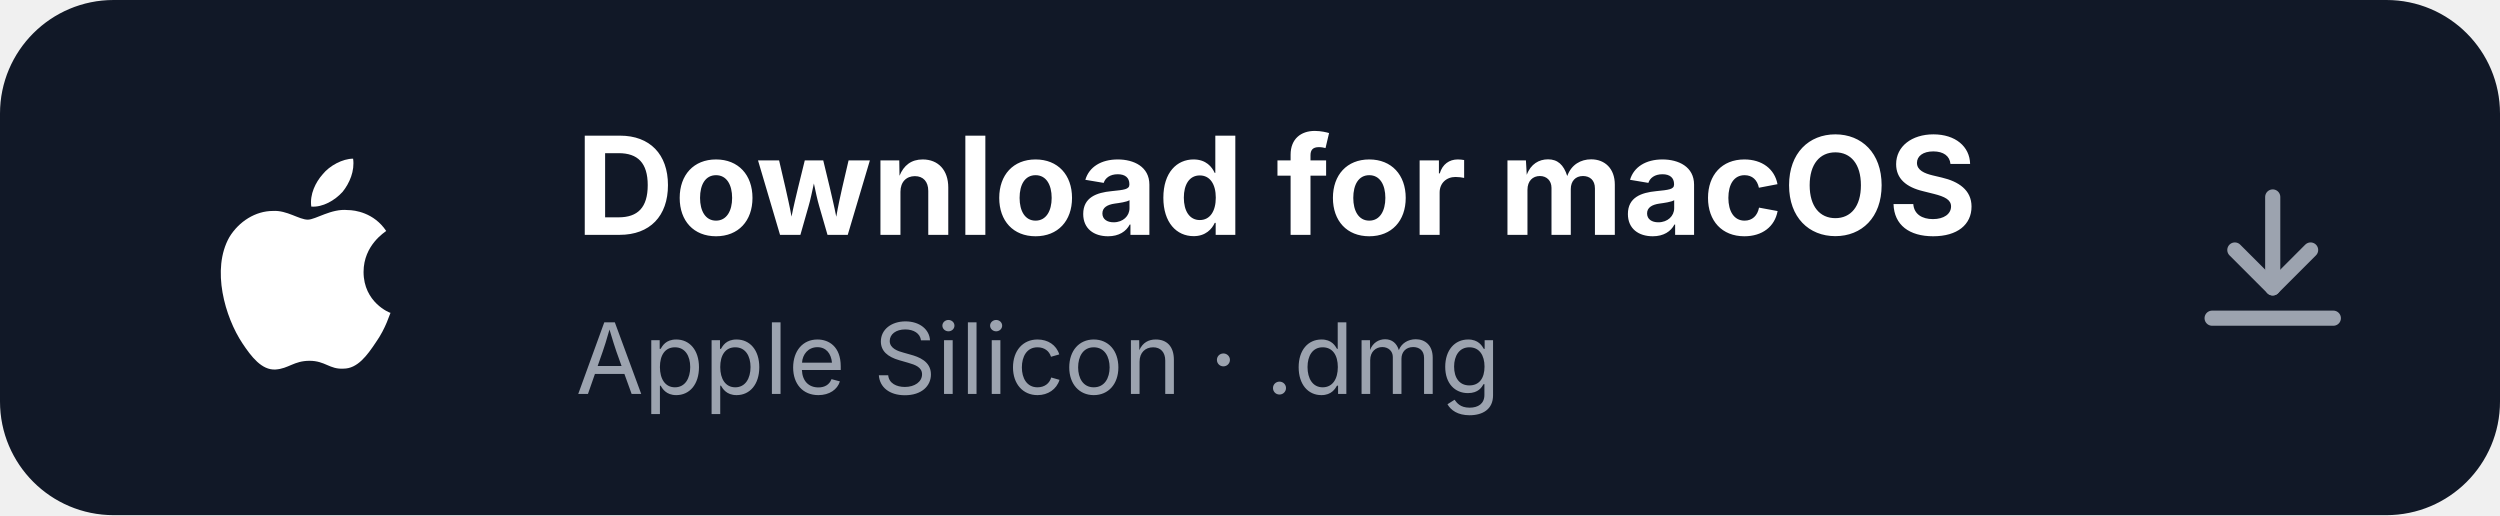
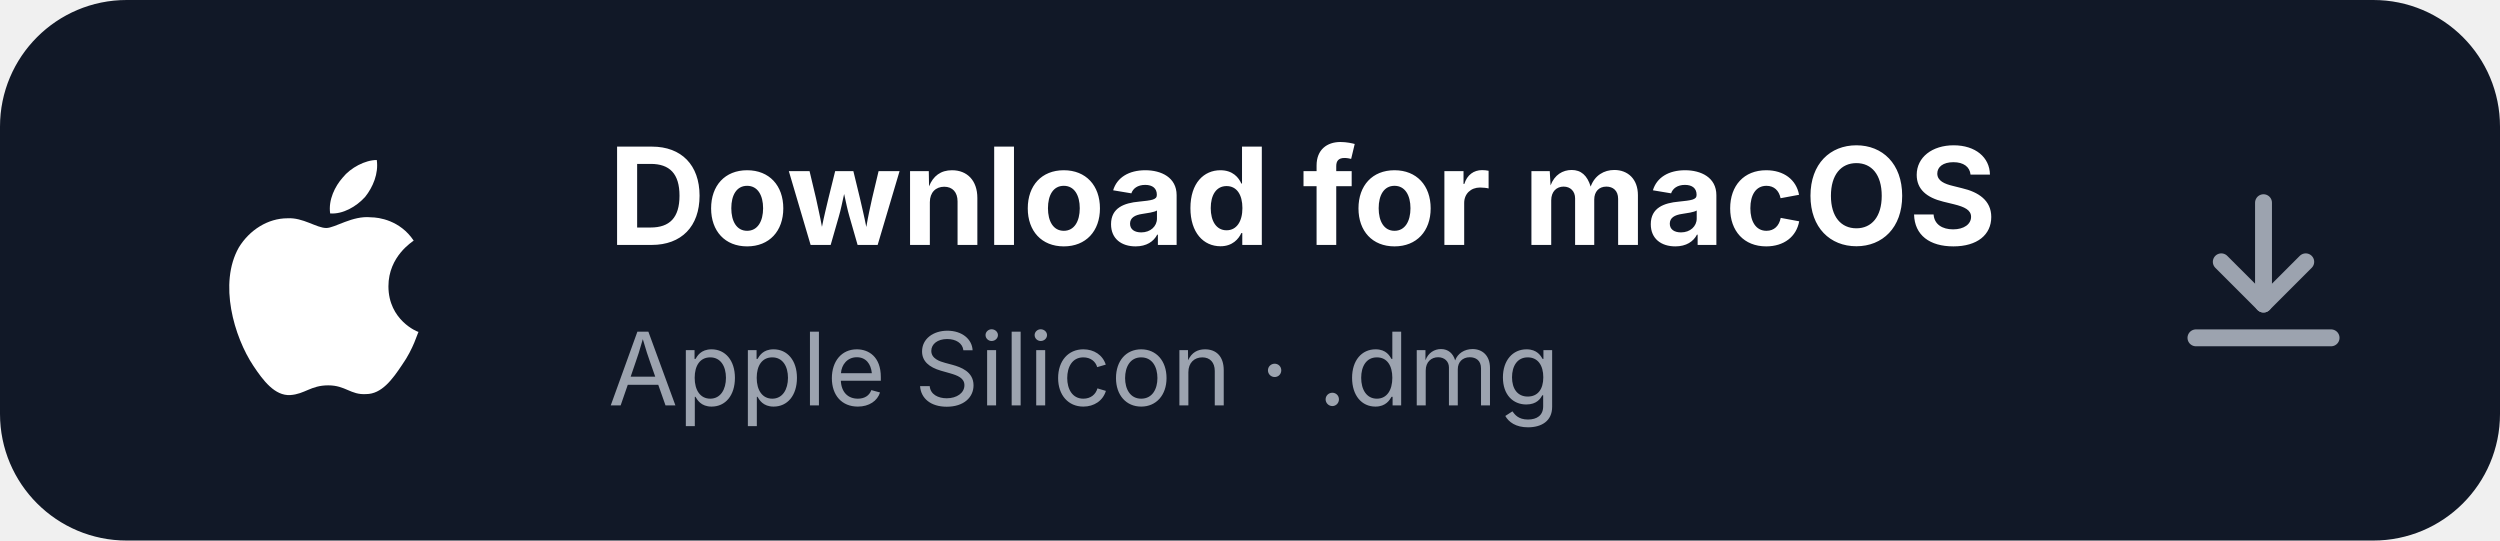
- <svg xmlns="http://www.w3.org/2000/svg" width="330" height="68" viewBox="0 0 330 68" role="img" aria-label="Download for macOS: Apple Silicon · .dmg">
-   <rect x="1" y="1" width="328" height="66" rx="14" fill="#111827" stroke="#111827" stroke-width="2" />
-   <g transform="translate(18 14)">
+ <svg xmlns="http://www.w3.org/2000/svg" width="296" height="64" viewBox="0 0 296 64" role="img" aria-label="Download for macOS: Apple Silicon · .dmg">
+   <rect x="1" y="1" width="294" height="62" rx="14" fill="#111827" stroke="#111827" stroke-width="2" />
+   <g transform="translate(16 12)">
    <path transform="translate(4 2) scale(1.15)" fill="#ffffff" d="M22.6 17.3c0-3.1 2.5-4.6 2.6-4.7-1.4-2.1-3.6-2.4-4.4-2.4-1.9-.2-3.7 1.1-4.6 1.1-1 0-2.4-1.1-4-1-2 0-3.9 1.2-5 3-2.1 3.7-.5 9.2 1.5 12.2 1 1.5 2.2 3.1 3.8 3 1.5-.1 2.1-1 3.9-1 1.8 0 2.3 1 3.9.9 1.6 0 2.7-1.5 3.7-3 1.2-1.7 1.6-3.3 1.7-3.4-.1 0-3.1-1.2-3.1-4.7zM20.2 8.1c.8-1 1.4-2.4 1.2-3.8-1.2 0-2.7.8-3.5 1.8-.8.9-1.5 2.3-1.3 3.7 1.3.1 2.7-.7 3.6-1.7z" />
  </g>
  <g font-family="Inter, -apple-system, 'Segoe UI', Helvetica, Arial, sans-serif">
-     <text x="76" y="31" font-size="18" font-weight="700" fill="#ffffff">Download for macOS</text>
-     <text x="76" y="52" font-size="13" fill="#9ca3af">Apple Silicon · .dmg</text>
+     <text x="72" y="29" font-size="16" font-weight="700" fill="#ffffff">Download for macOS</text>
+     <text x="72" y="48" font-size="12" fill="#9ca3af">Apple Silicon · .dmg</text>
  </g>
-   <g transform="translate(290 24)" fill="none" stroke="#9ca3af" stroke-width="2" stroke-linecap="round" stroke-linejoin="round">
+   <g transform="translate(258 22)" fill="none" stroke="#9ca3af" stroke-width="2" stroke-linecap="round" stroke-linejoin="round">
    <path d="M10 2v12" />
    <path d="M5 9l5 5 5-5" />
    <path d="M2 18h16" />
  </g>
</svg>
